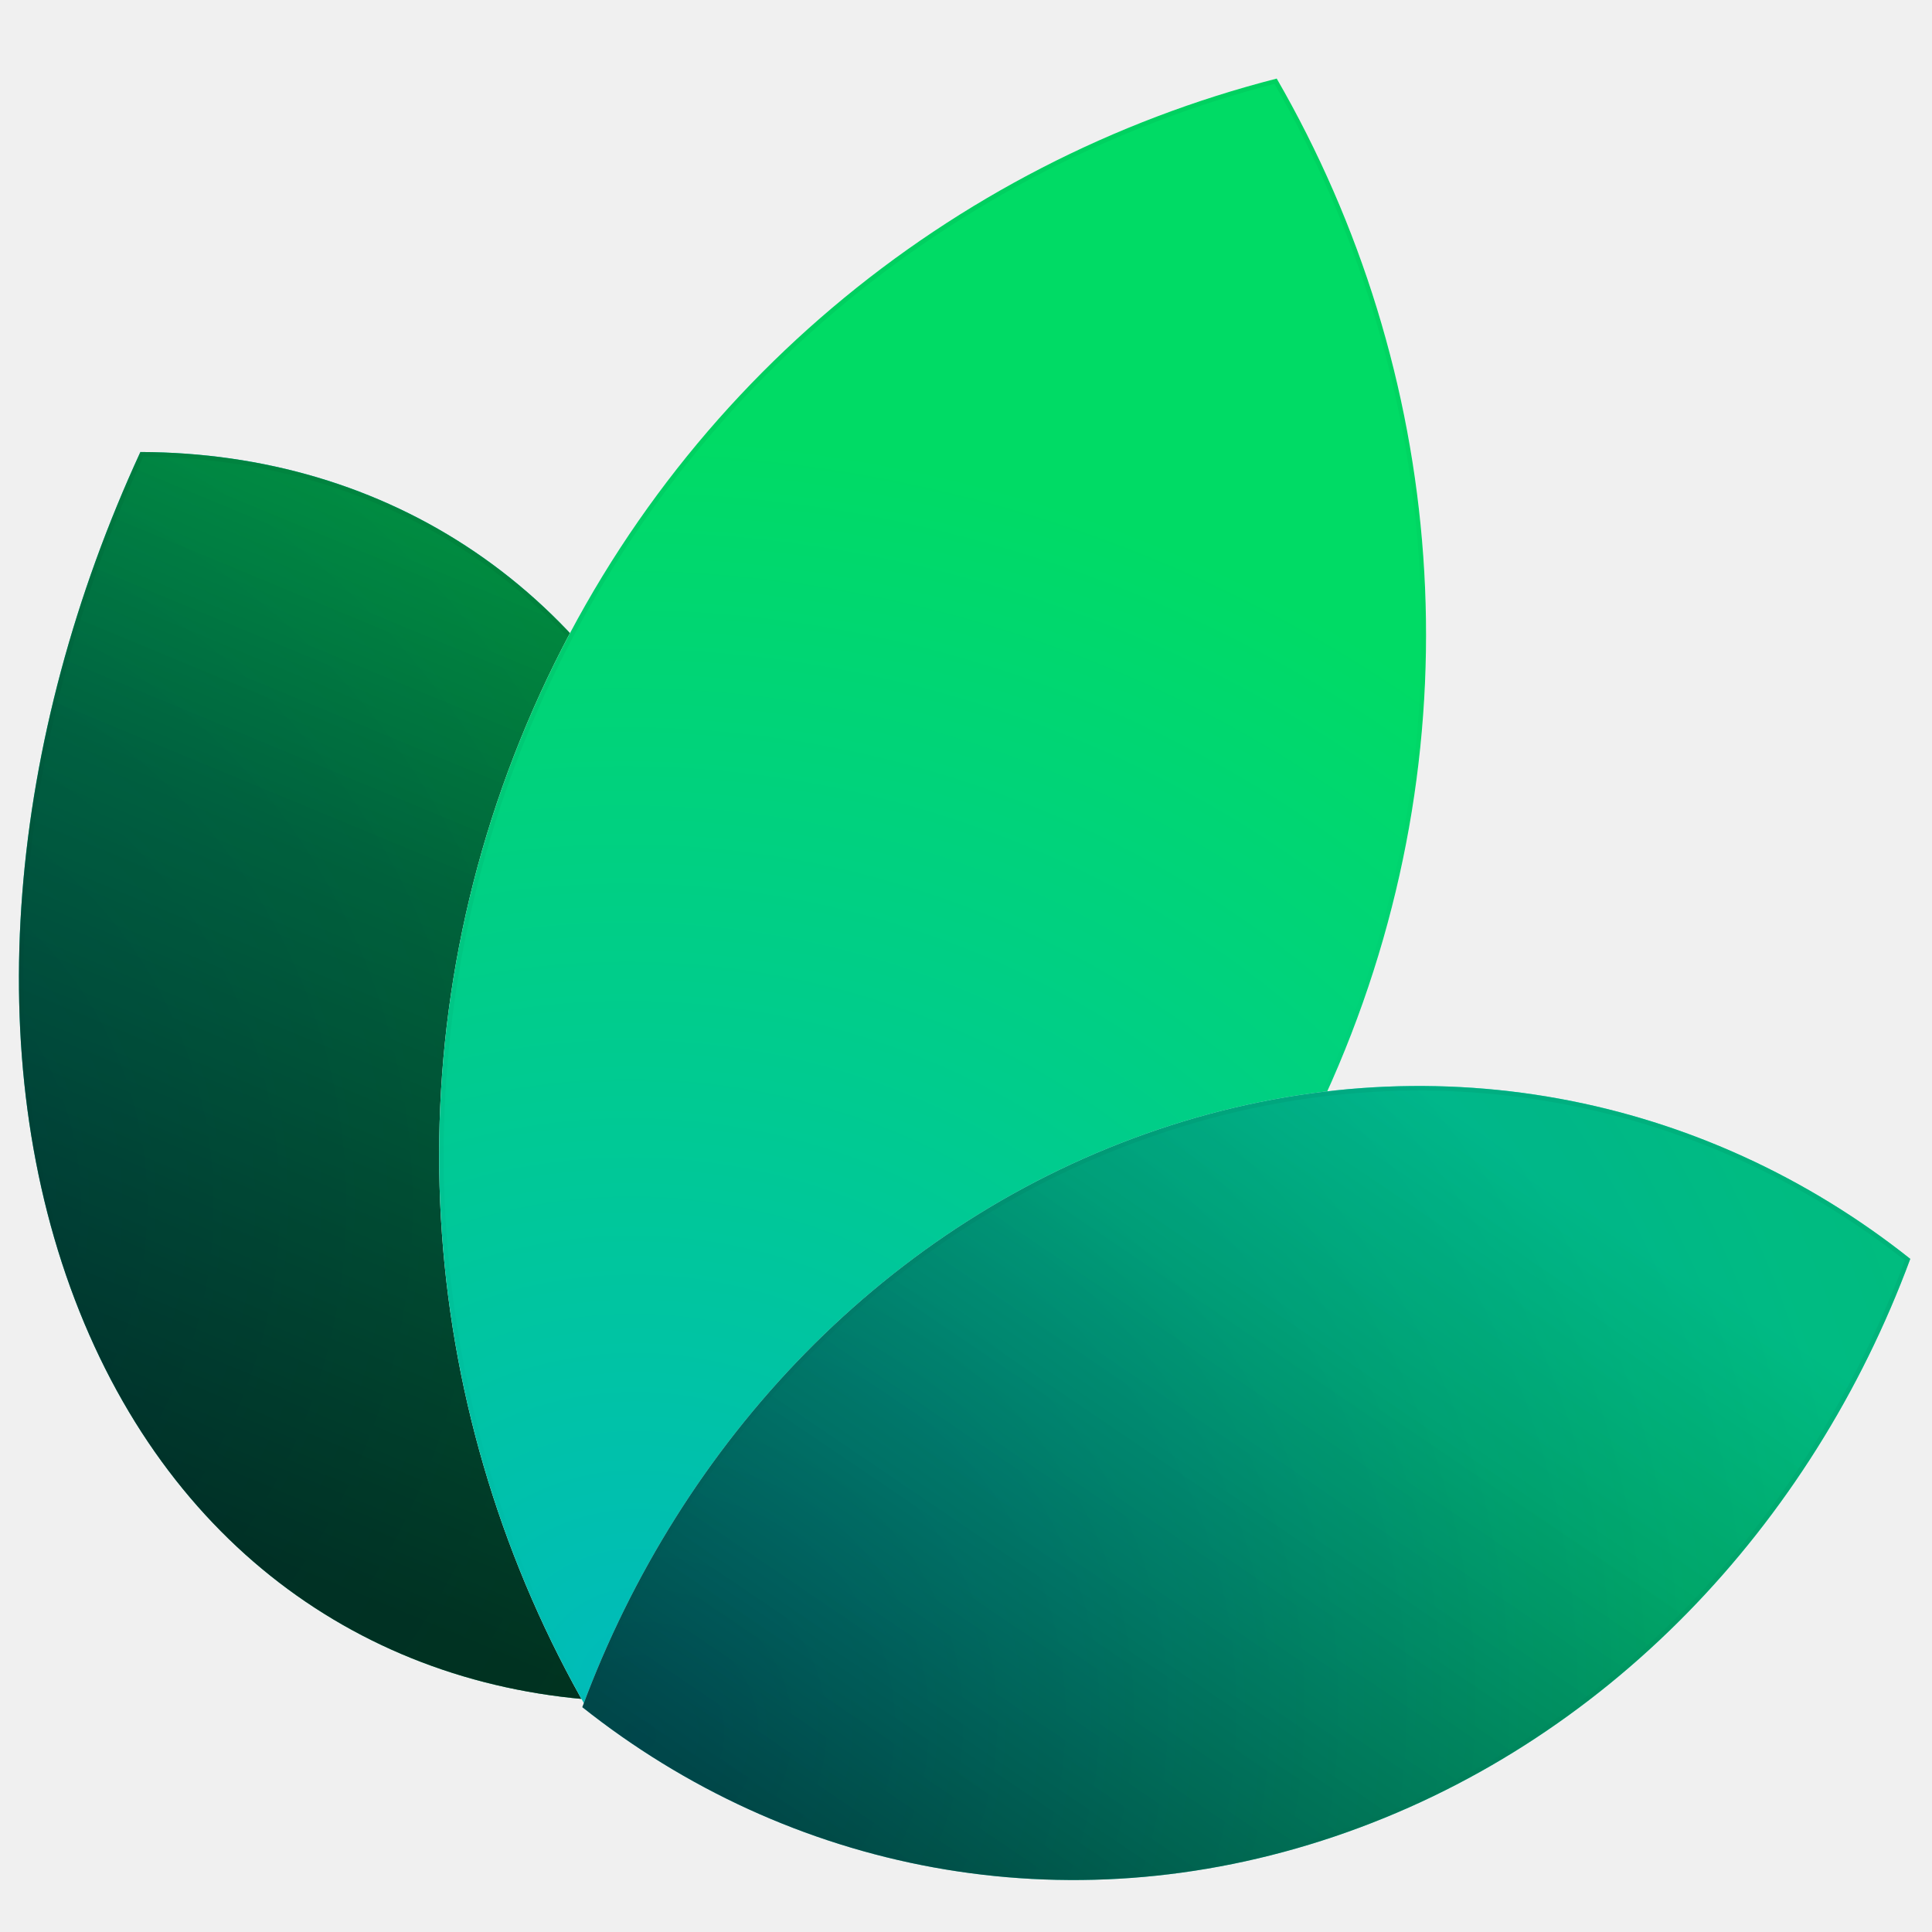
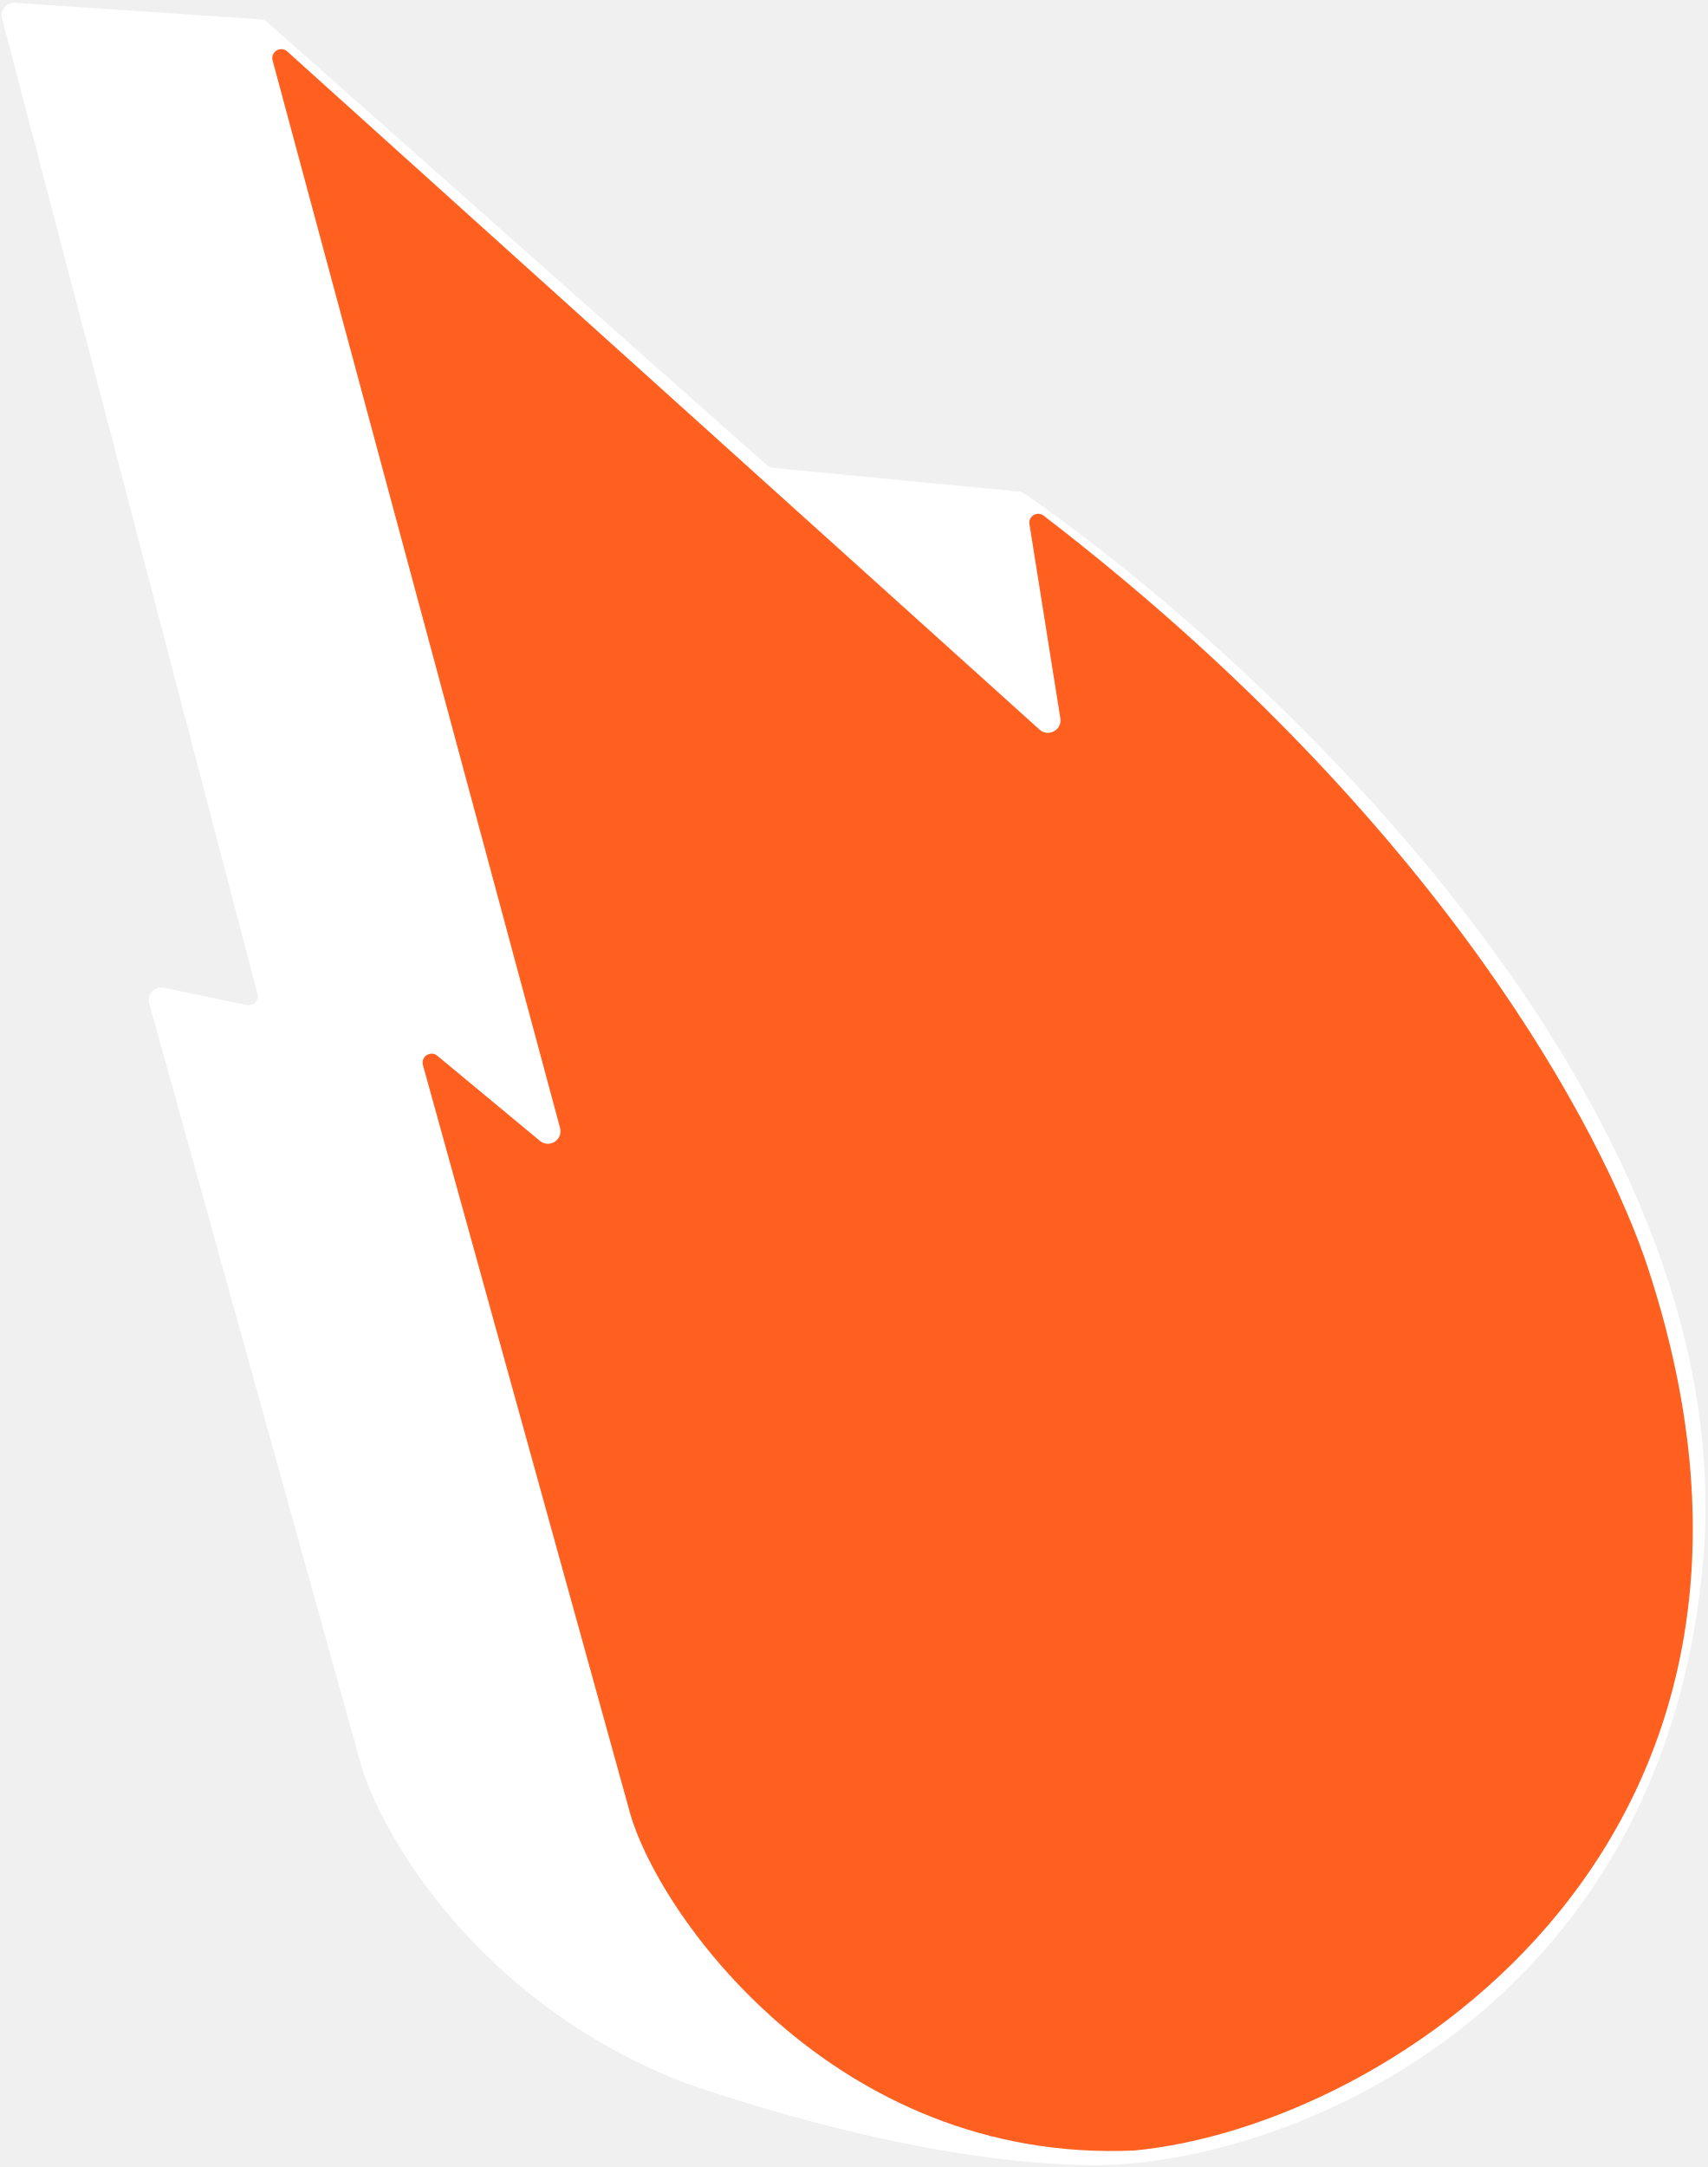
- <svg xmlns="http://www.w3.org/2000/svg" width="24" height="24" viewBox="0 0 24 24" fill="none">
-   <path d="M7.953 21.139C4.896 21.13 2.255 19.458 0.987 16.29C-0.28 13.121 0.109 9.163 1.744 5.615C4.801 5.624 7.442 7.296 8.71 10.465C9.977 13.633 9.588 17.591 7.953 21.139Z" fill="white" />
-   <path d="M7.953 21.139C4.896 21.13 2.255 19.458 0.987 16.29C-0.28 13.121 0.109 9.163 1.744 5.615C4.801 5.624 7.442 7.296 8.71 10.465C9.977 13.633 9.588 17.591 7.953 21.139Z" fill="url(#paint0_radial_101_2703)" />
-   <path d="M7.953 21.139C4.896 21.13 2.255 19.458 0.987 16.29C-0.28 13.121 0.109 9.163 1.744 5.615C4.801 5.624 7.442 7.296 8.71 10.465C9.977 13.633 9.588 17.591 7.953 21.139Z" fill="black" fill-opacity="0.5" style="mix-blend-mode:hard-light" />
-   <path d="M7.953 21.139C4.896 21.13 2.255 19.458 0.987 16.29C-0.28 13.121 0.109 9.163 1.744 5.615C4.801 5.624 7.442 7.296 8.71 10.465C9.977 13.633 9.588 17.591 7.953 21.139Z" fill="url(#paint1_linear_101_2703)" fill-opacity="0.5" style="mix-blend-mode:hard-light" />
-   <path d="M8.684 10.476C9.945 13.63 9.561 17.572 7.935 21.111C4.897 21.096 2.274 19.431 1.013 16.279C-0.248 13.124 0.136 9.182 1.762 5.643C4.8 5.659 7.423 7.324 8.684 10.476Z" stroke="url(#paint2_linear_101_2703)" stroke-opacity="0.05" stroke-width="0.056" />
-   <path d="M7.31 21.257C11.354 20.221 14.884 17.375 16.628 13.236C18.373 9.097 17.945 4.587 15.86 0.976C11.816 2.012 8.287 4.858 6.542 8.998C4.797 13.137 5.225 17.646 7.31 21.257Z" fill="white" />
-   <path d="M7.31 21.257C11.354 20.221 14.884 17.375 16.628 13.236C18.373 9.097 17.945 4.587 15.86 0.976C11.816 2.012 8.287 4.858 6.542 8.998C4.797 13.137 5.225 17.646 7.31 21.257Z" fill="url(#paint3_radial_101_2703)" />
-   <path d="M16.603 13.225C14.864 17.349 11.351 20.187 7.324 21.225C5.253 17.624 4.829 13.132 6.568 9.009C8.306 4.885 11.819 2.047 15.846 1.009C17.918 4.61 18.341 9.101 16.603 13.225Z" stroke="url(#paint4_linear_101_2703)" stroke-opacity="0.05" stroke-width="0.056" />
-   <path d="M7.234 21.207C9.789 23.237 13.21 23.951 16.577 22.814C19.944 21.677 22.506 18.945 23.73 15.638C21.175 13.608 17.754 12.894 14.387 14.031C11.02 15.168 8.458 17.901 7.234 21.207Z" fill="white" />
-   <path d="M7.234 21.207C9.789 23.237 13.21 23.951 16.577 22.814C19.944 21.677 22.506 18.945 23.73 15.638C21.175 13.608 17.754 12.894 14.387 14.031C11.02 15.168 8.458 17.901 7.234 21.207Z" fill="url(#paint5_radial_101_2703)" />
-   <path d="M7.234 21.207C9.789 23.237 13.21 23.951 16.577 22.814C19.944 21.677 22.506 18.945 23.73 15.638C21.175 13.608 17.754 12.894 14.387 14.031C11.02 15.168 8.458 17.901 7.234 21.207Z" fill="black" fill-opacity="0.2" style="mix-blend-mode:hard-light" />
-   <path d="M7.234 21.207C9.789 23.237 13.21 23.951 16.577 22.814C19.944 21.677 22.506 18.945 23.73 15.638C21.175 13.608 17.754 12.894 14.387 14.031C11.02 15.168 8.458 17.901 7.234 21.207Z" fill="url(#paint6_linear_101_2703)" fill-opacity="0.5" style="mix-blend-mode:hard-light" />
-   <path d="M16.568 22.787C13.218 23.918 9.814 23.212 7.267 21.198C8.492 17.907 11.044 15.189 14.396 14.058C17.747 12.927 21.15 13.633 23.697 15.648C22.472 18.938 19.92 21.656 16.568 22.787Z" stroke="url(#paint7_linear_101_2703)" stroke-opacity="0.05" stroke-width="0.056" />
-   <defs>
-     <radialGradient id="paint0_radial_101_2703" cx="0" cy="0" r="1" gradientUnits="userSpaceOnUse" gradientTransform="translate(-3.00503 15.023) rotate(-10.029) scale(17.9572 17.784)">
-       <stop stop-color="#00B0BB" />
-       <stop offset="1" stop-color="#00DB65" />
-     </radialGradient>
-     <linearGradient id="paint1_linear_101_2703" x1="7.39" y1="4.813" x2="1.63" y2="18.689" gradientUnits="userSpaceOnUse">
-       <stop stop-color="#18E299" />
-       <stop offset="1" />
-     </linearGradient>
-     <linearGradient id="paint2_linear_101_2703" x1="7.948" y1="8.016" x2="1.761" y2="18.746" gradientUnits="userSpaceOnUse">
-       <stop />
-       <stop offset="1" stop-opacity="0" />
-     </linearGradient>
-     <radialGradient id="paint3_radial_101_2703" cx="0" cy="0" r="1" gradientUnits="userSpaceOnUse" gradientTransform="translate(8.11404 20.8822) rotate(-75.7542) scale(21.6246 23.7772)">
-       <stop stop-color="#00BBBB" />
-       <stop offset="0.713" stop-color="#00DB65" />
-     </radialGradient>
-     <linearGradient id="paint4_linear_101_2703" x1="7.602" y1="5.871" x2="15.556" y2="16.372" gradientUnits="userSpaceOnUse">
-       <stop />
-       <stop offset="1" stop-opacity="0" />
-     </linearGradient>
-     <radialGradient id="paint5_radial_101_2703" cx="0" cy="0" r="1" gradientUnits="userSpaceOnUse" gradientTransform="translate(7.84537 21.5181) rotate(-20.3525) scale(18.5603 17.32)">
-       <stop stop-color="#00B0BB" />
-       <stop offset="1" stop-color="#00DB65" />
-     </radialGradient>
-     <linearGradient id="paint6_linear_101_2703" x1="16.808" y1="13.007" x2="10.041" y2="22.994" gradientUnits="userSpaceOnUse">
-       <stop stop-color="#00B1BC" />
-       <stop offset="1" />
-     </linearGradient>
-     <linearGradient id="paint7_linear_101_2703" x1="16.808" y1="13.007" x2="14.169" y2="23.841" gradientUnits="userSpaceOnUse">
-       <stop />
-       <stop offset="1" stop-opacity="0" />
-     </linearGradient>
-   </defs>
+ <svg xmlns="http://www.w3.org/2000/svg" width="476" height="604" viewBox="0 0 476 604" fill="none">
+   <path d="M1.056 5.033C0.537 3.05 2.115 1.142 4.16 1.28L72.477 5.876C73.139 5.92 73.769 6.184 74.266 6.624L213.59 130.146C214.065 130.567 214.661 130.826 215.292 130.887L283.957 137.517C284.465 137.566 284.931 137.729 285.35 138.02C351.858 184.097 485.47 307.486 474.346 434.88C463.229 562.201 356.377 603.611 303.878 602.993C251.697 602.379 190.363 579.783 189.622 579.509C189.599 579.501 189.603 579.502 189.58 579.493C133.77 557.238 107.468 512.134 101.293 492.36L42.084 279.544C41.481 277.38 43.384 275.346 45.584 275.803L68.76 280.616C70.941 281.069 72.837 279.073 72.273 276.919L1.056 5.033Z" fill="white" />
+   <path d="M150.849 317.604C153.101 319.471 156.421 317.339 155.66 314.514L75.524 16.991C74.746 14.104 78.208 11.981 80.429 13.982L290.161 202.987C292.262 204.881 295.577 203.08 295.132 200.287L286.516 146.158C286.092 143.494 289.145 141.696 291.284 143.34C396.444 224.15 443.747 307.53 458.905 350.206C513.875 511.52 388.495 593.104 316.231 599.903C232.232 603.611 182.203 533.152 174.792 504.103L117.431 296.991C116.648 294.161 119.977 292.006 122.237 293.881L150.849 317.604Z" fill="#FF5F1F" />
+   <path d="M1.056 5.033C0.537 3.05 2.115 1.142 4.16 1.28L72.477 5.876C73.139 5.92 73.769 6.184 74.266 6.624L213.59 130.146C214.065 130.567 214.661 130.826 215.292 130.887L283.957 137.517C284.465 137.566 284.931 137.729 285.35 138.02C351.858 184.097 485.47 307.486 474.346 434.88C463.229 562.201 356.377 603.611 303.878 602.993C251.697 602.379 190.363 579.783 189.622 579.509C189.599 579.501 189.603 579.502 189.58 579.493C133.77 557.238 107.468 512.134 101.293 492.36L42.084 279.544C41.481 277.38 43.384 275.346 45.584 275.803L68.76 280.616C70.941 281.069 72.837 279.073 72.273 276.919L1.056 5.033Z" stroke="white" />
+   <path d="M150.849 317.604C153.101 319.471 156.421 317.339 155.66 314.514L75.524 16.991C74.746 14.104 78.208 11.981 80.429 13.982L290.161 202.987C292.262 204.881 295.577 203.08 295.132 200.287L286.516 146.158C286.092 143.494 289.145 141.696 291.284 143.34C396.444 224.15 443.747 307.53 458.905 350.206C513.875 511.52 388.495 593.104 316.231 599.903C232.232 603.611 182.203 533.152 174.792 504.103L117.431 296.991C116.648 294.161 119.977 292.006 122.237 293.881L150.849 317.604Z" stroke="white" />
</svg>
